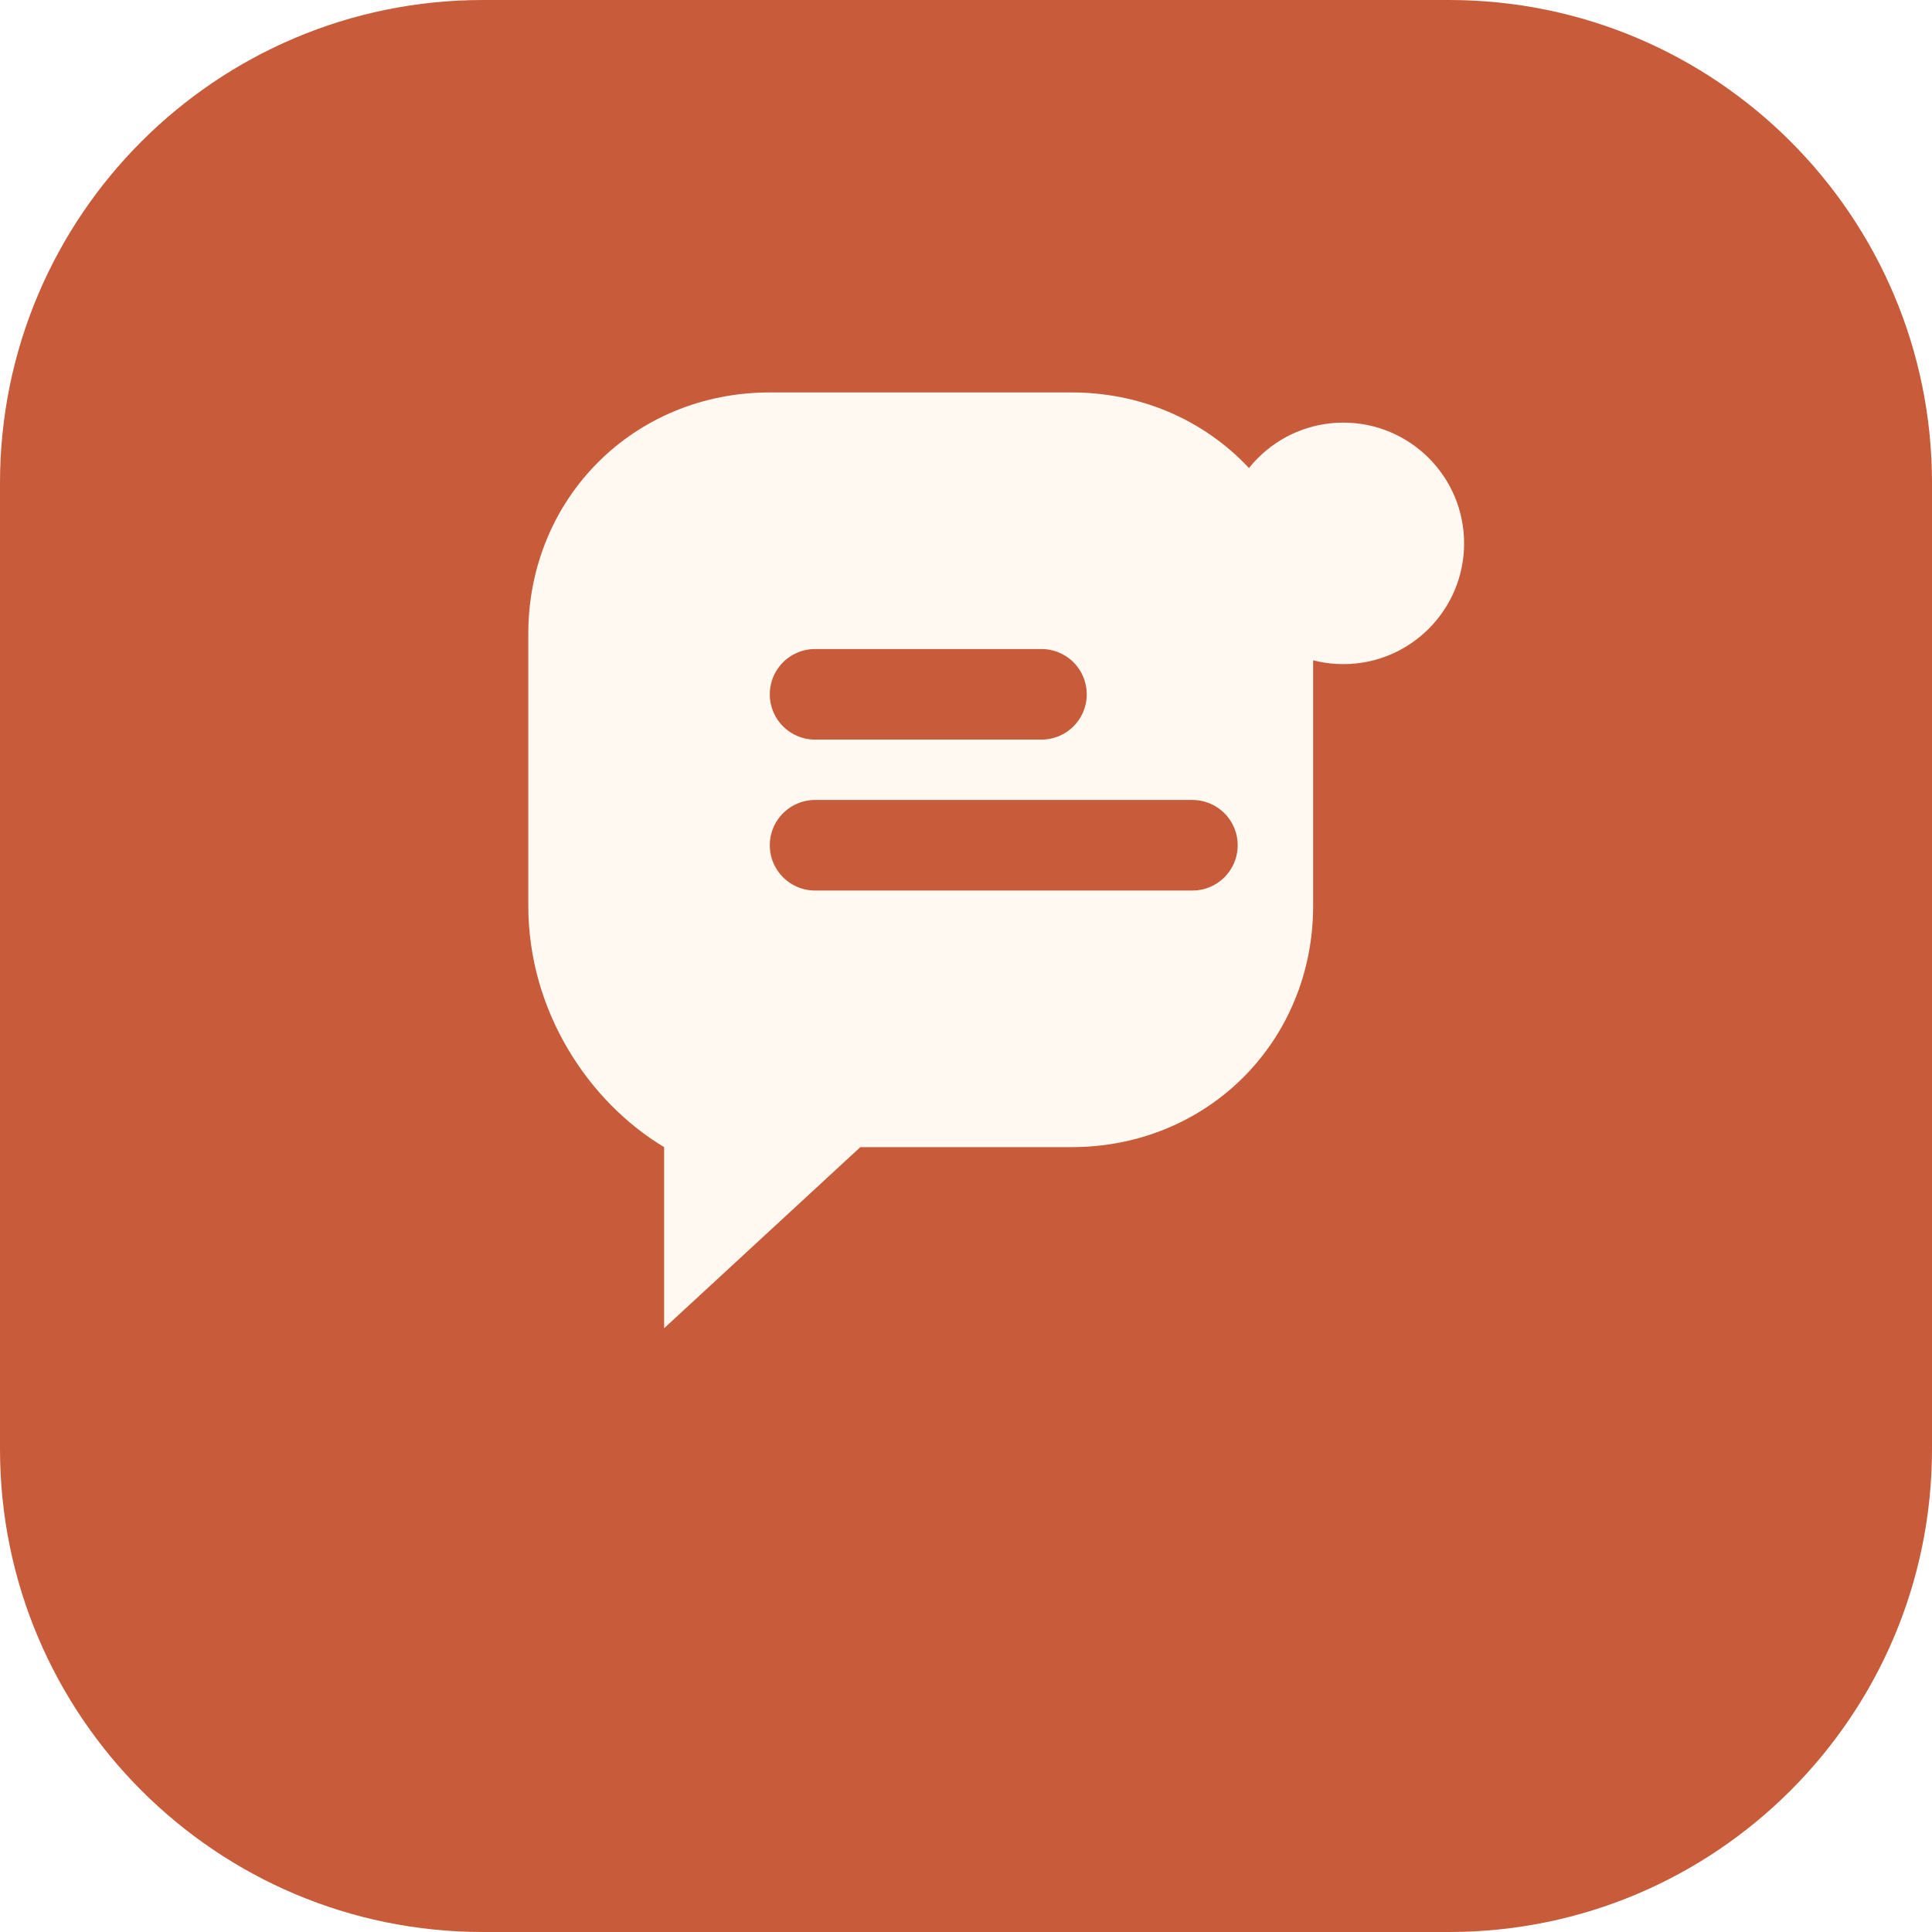
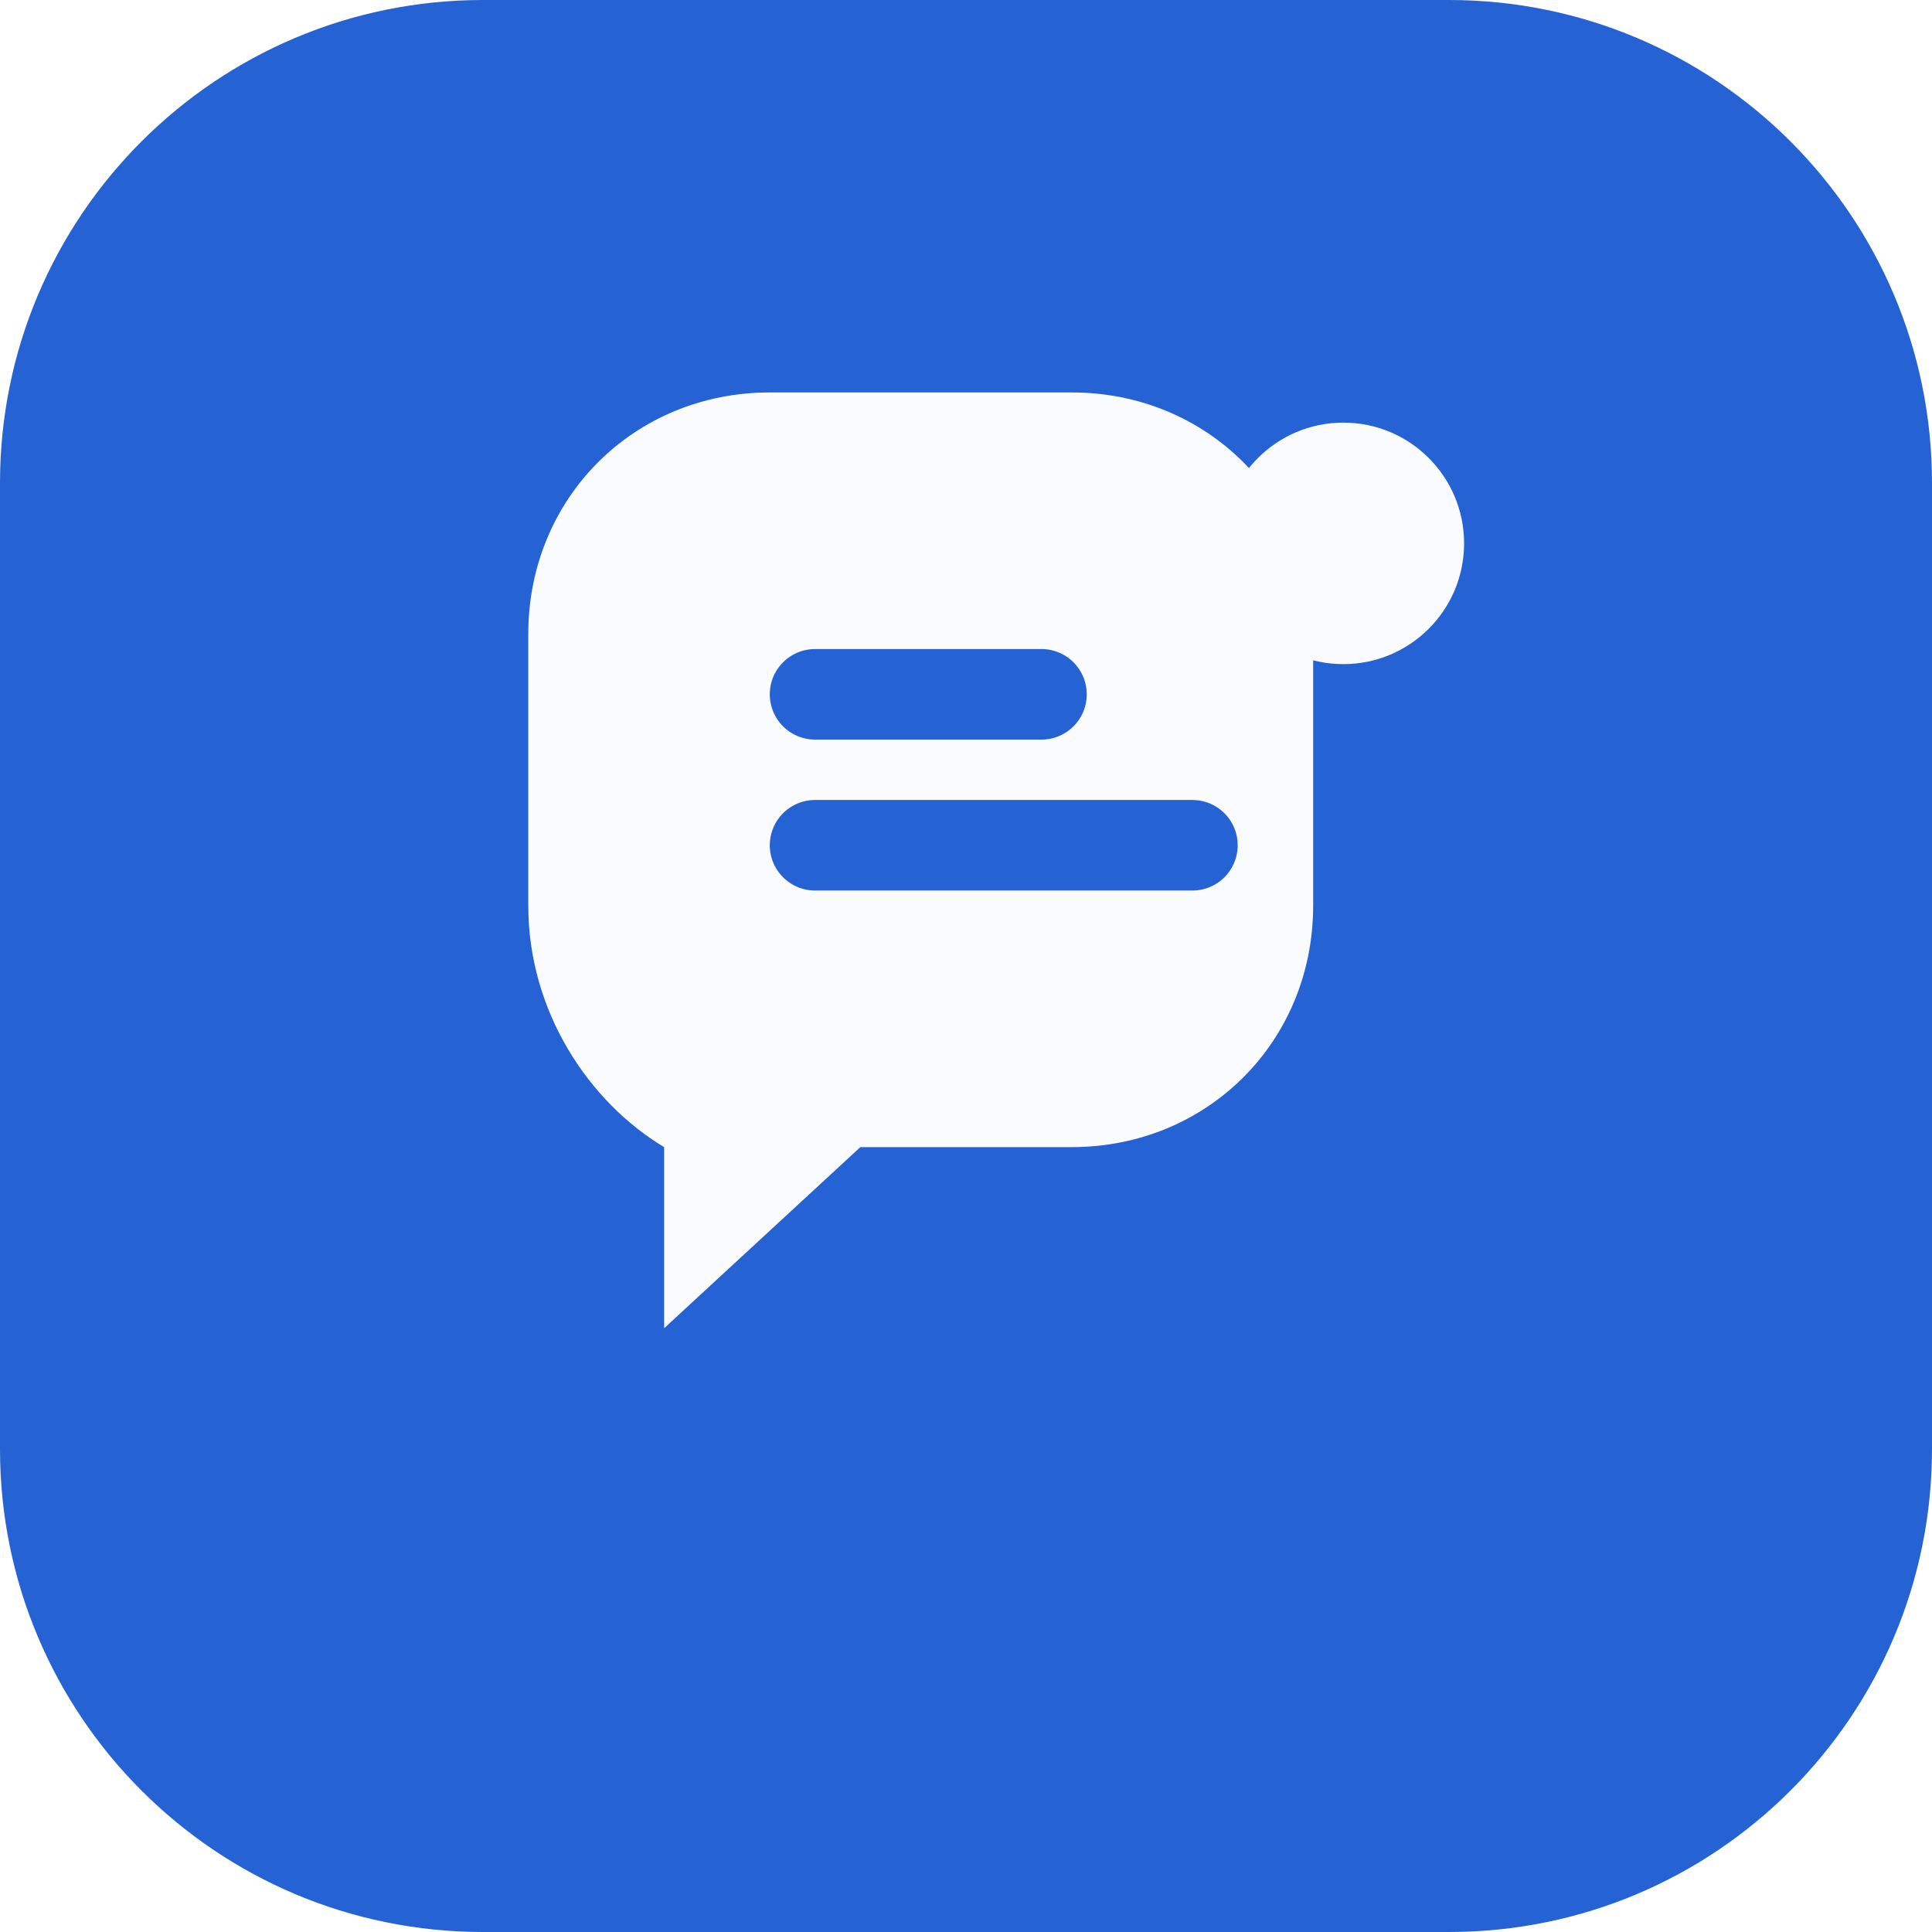
<svg xmlns="http://www.w3.org/2000/svg" viewBox="0 0 128 128" role="img" aria-labelledby="title">
-   <rect width="128" height="128" rx="32" fill="#C75B3A" />
-   <path d="M35 42c0-9 7-16 16-16h20c9 0 16 7 16 16v18c0 9-7 16-16 16H57l-13 12V76c-5-3-9-9-9-16V42Z" fill="#FFF9F2" />
-   <path d="M54 46h15M54 56h25" stroke="#C75B3A" stroke-width="6" stroke-linecap="round" />
-   <circle cx="89" cy="36" r="8" fill="#FFF9F2" />
+   <rect width="128" height="128" rx="32" fill="#2563D4" />
+   <path d="M35 42c0-9 7-16 16-16h20c9 0 16 7 16 16v18c0 9-7 16-16 16H57l-13 12V76c-5-3-9-9-9-16V42Z" fill="#F9FBFF" />
+   <path d="M54 46h15M54 56h25" stroke="#2563D4" stroke-width="6" stroke-linecap="round" />
+   <circle cx="89" cy="36" r="8" fill="#F9FBFF" />
</svg>
